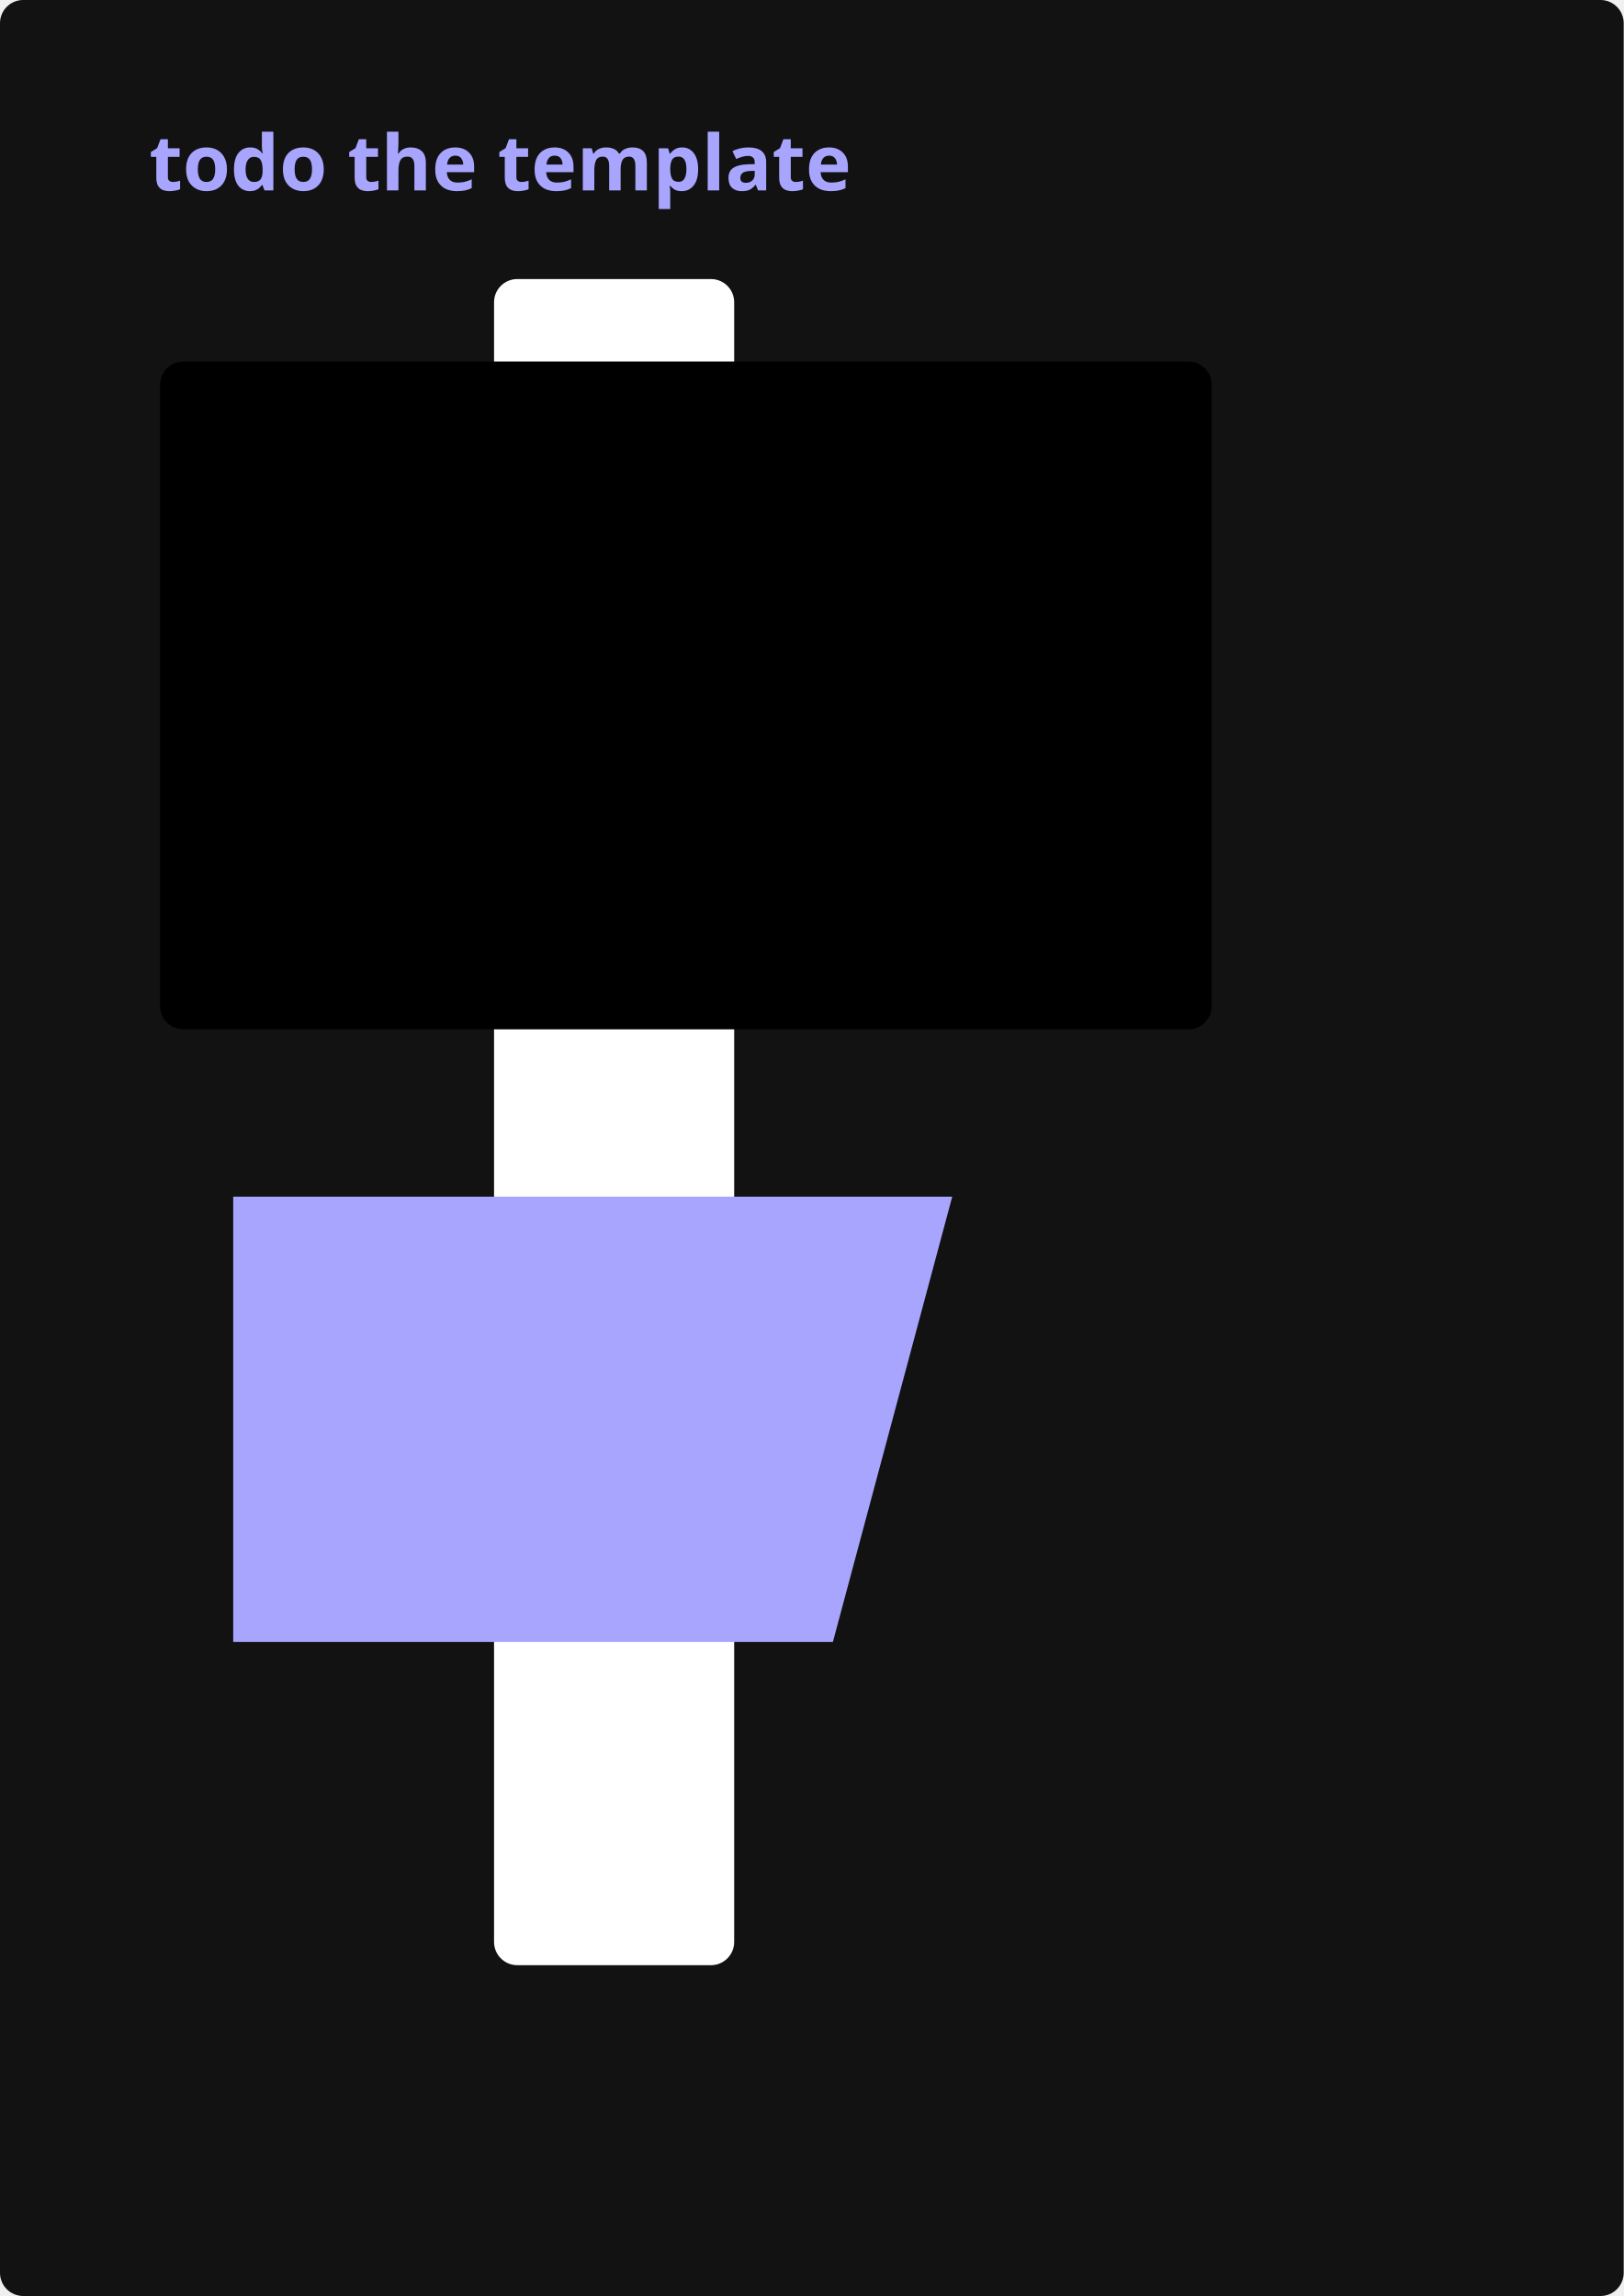
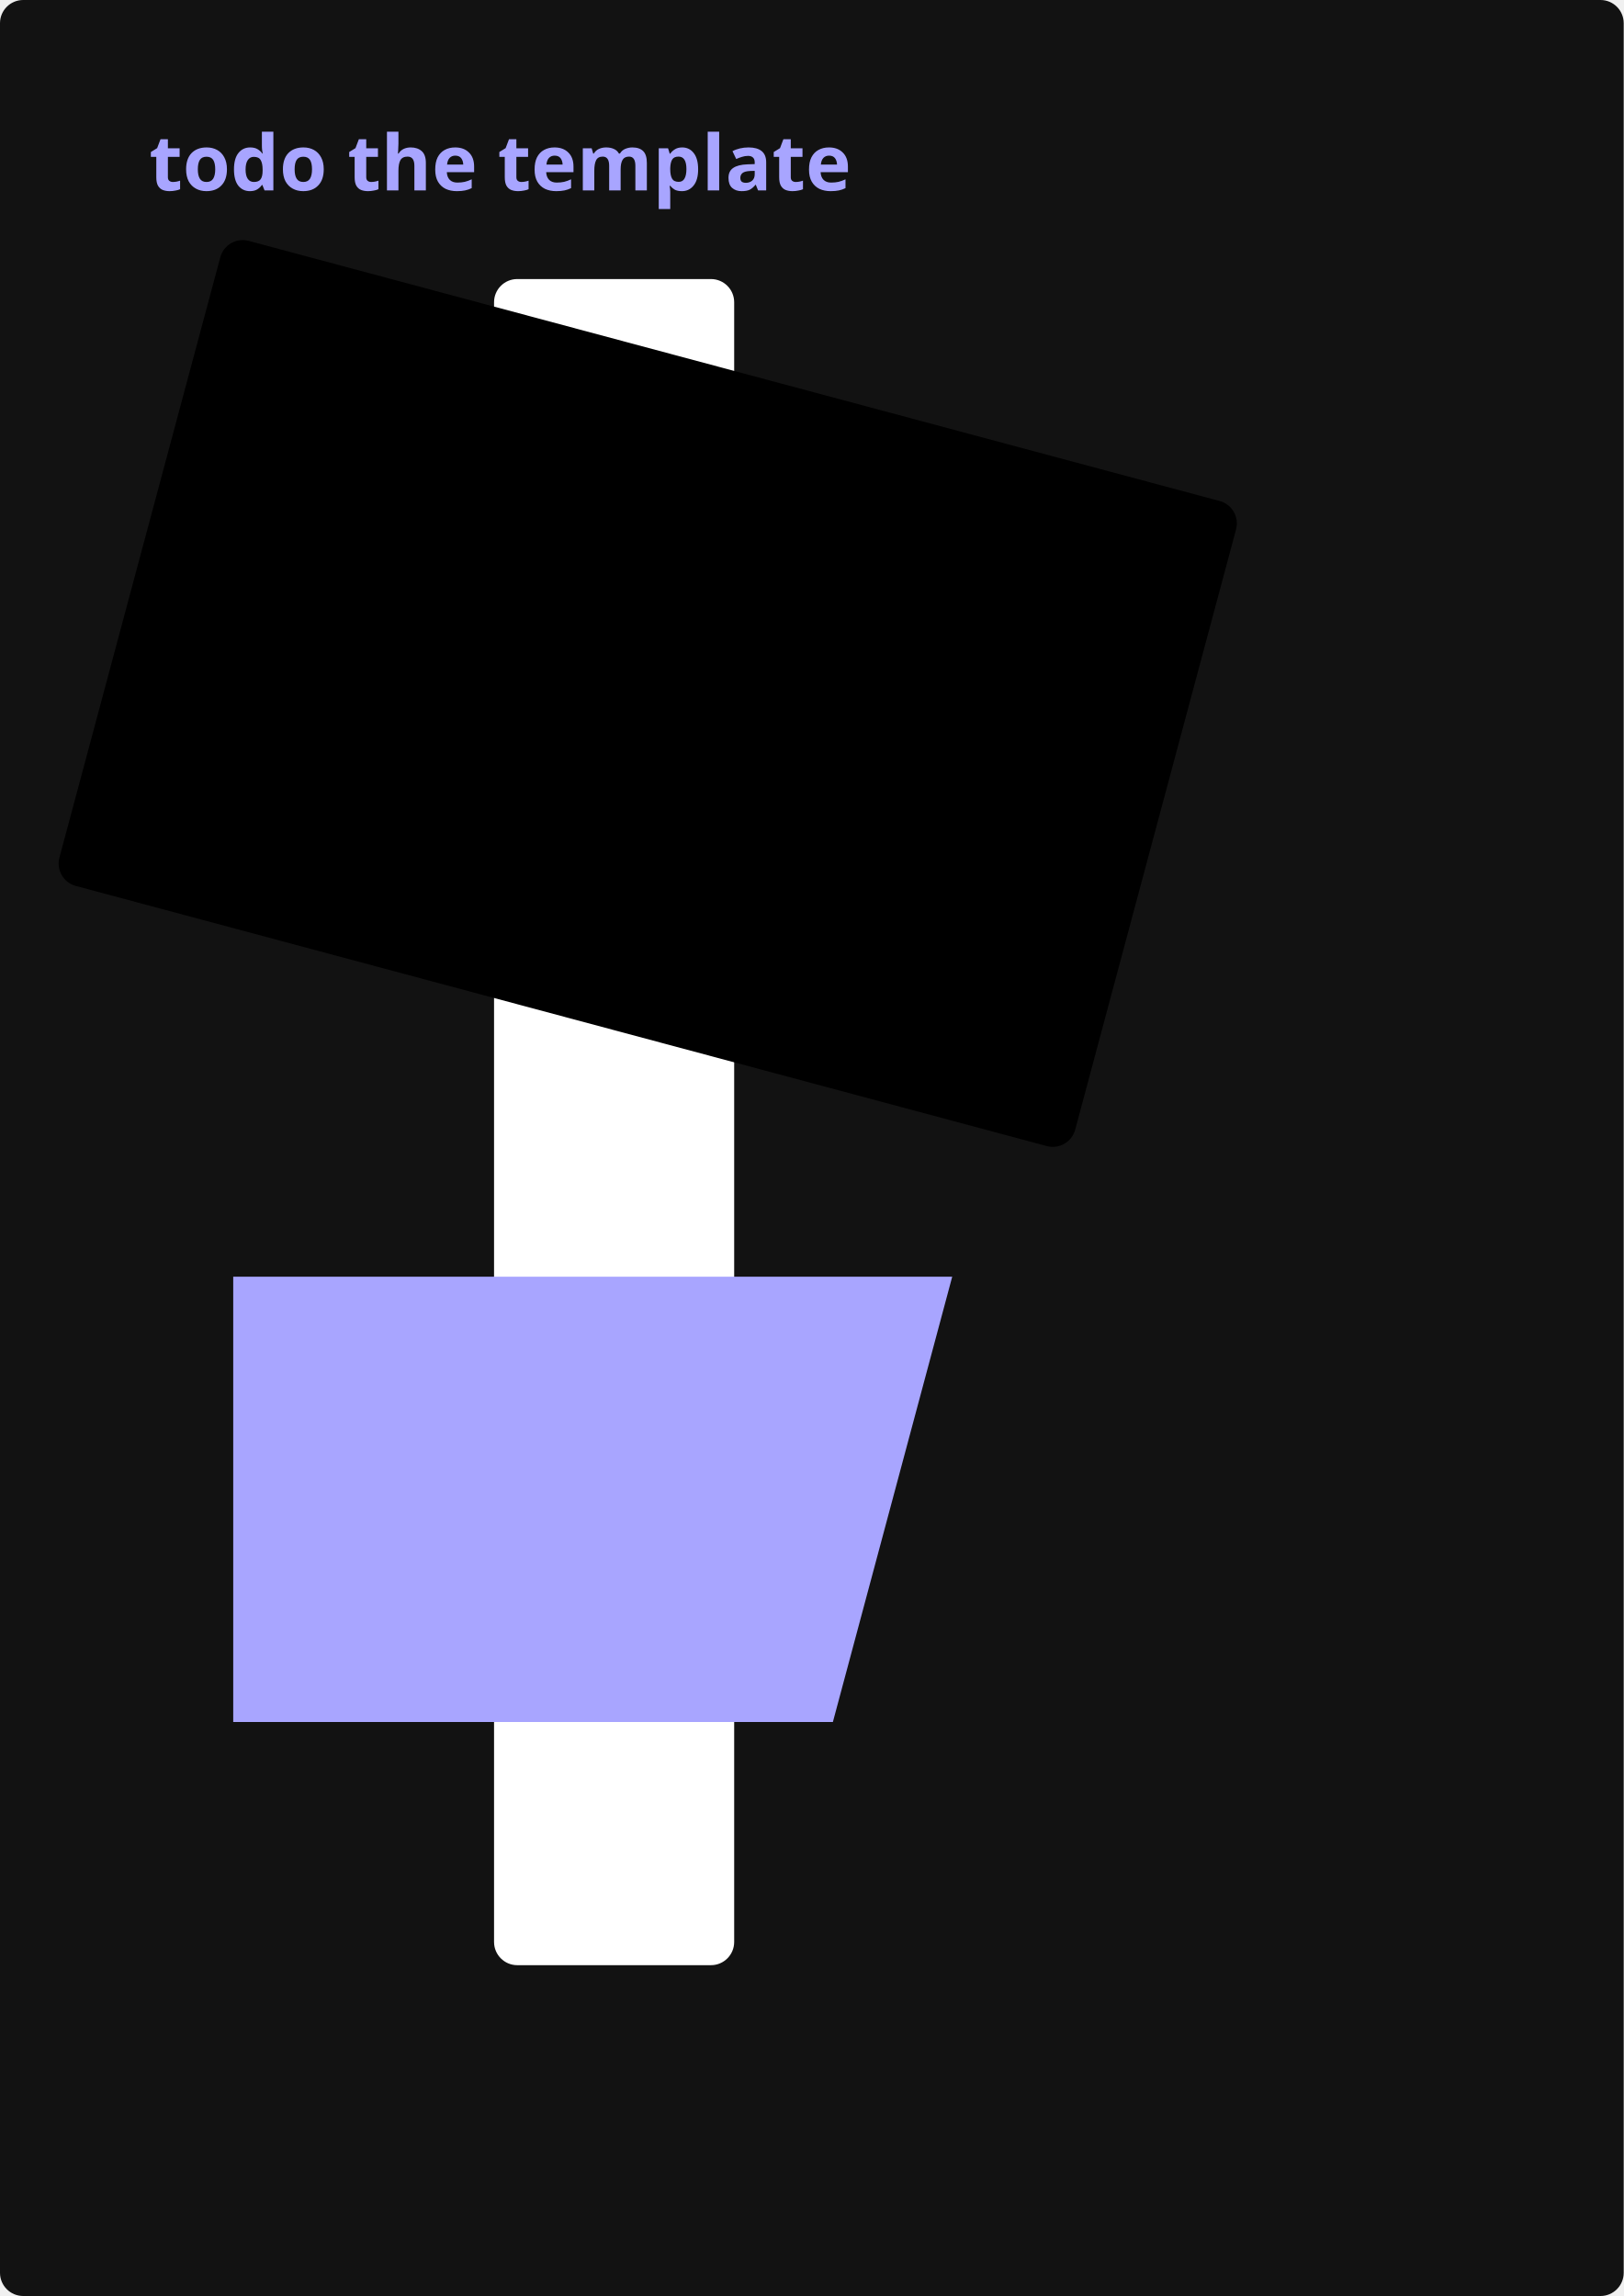
<svg xmlns="http://www.w3.org/2000/svg" width="210mm" height="297mm" viewBox="0 0 210 297" version="1.1" id="svg1">
  <defs id="defs1" />
  <g id="layer1">
    <rect style="fill:#121212;fill-opacity:1;stroke-width:0.5;stroke-linecap:round;stroke-linejoin:round" id="rect3" width="210" height="297" x="0" y="0" rx="3" />
    <rect style="fill:#ffffff;stroke-width:0.5;stroke-linecap:round;stroke-linejoin:round;fill-opacity:1" id="rect2" width="31.056" height="218.109" x="63.898" y="36.097" rx="3" />
    <text xml:space="preserve" style="font-weight:bold;font-size:10px;line-height:1.3;font-family:Comfortaa;-inkscape-font-specification:'Comfortaa Bold';writing-mode:lr-tb;direction:ltr;fill:#a8a5ff;stroke-width:0.5;stroke-linecap:round;stroke-linejoin:round;fill-opacity:1" x="19.276" y="24.631" id="text1">
      <tspan id="tspan1" style="stroke-width:0.5;fill:#a8a5ff;fill-opacity:1" x="19.276" y="24.631">todo the template</tspan>
    </text>
-     <rect style="fill:#000000;stroke-width:0.5;stroke-linecap:round;stroke-linejoin:round;fill-opacity:1" id="rect1" width="136.006" height="86.387" x="20.704" y="46.763" rx="3" />
-     <path style="fill:#a8a5ff;stroke-width:0.684;stroke-linecap:round;stroke-linejoin:round;fill-opacity:1" d="m 30.164,212.398 v -57.601 h 92.991 l -15.434,57.601 z" id="path2" />
+     <rect style="fill:#000000;fill-opacity:1;stroke-width:0.5;stroke-linecap:round;stroke-linejoin:round" id="rect1" width="136.006" height="86.387" x="36.135" y="21.772" rx="3" transform="rotate(15)" />
+     <path style="fill:#a8a5ff;fill-opacity:1;stroke-width:0.684;stroke-linecap:round;stroke-linejoin:round" d="m 30.164,222.747 v -57.601 h 92.991 l -15.434,57.601 z" id="path2" />
  </g>
</svg>
